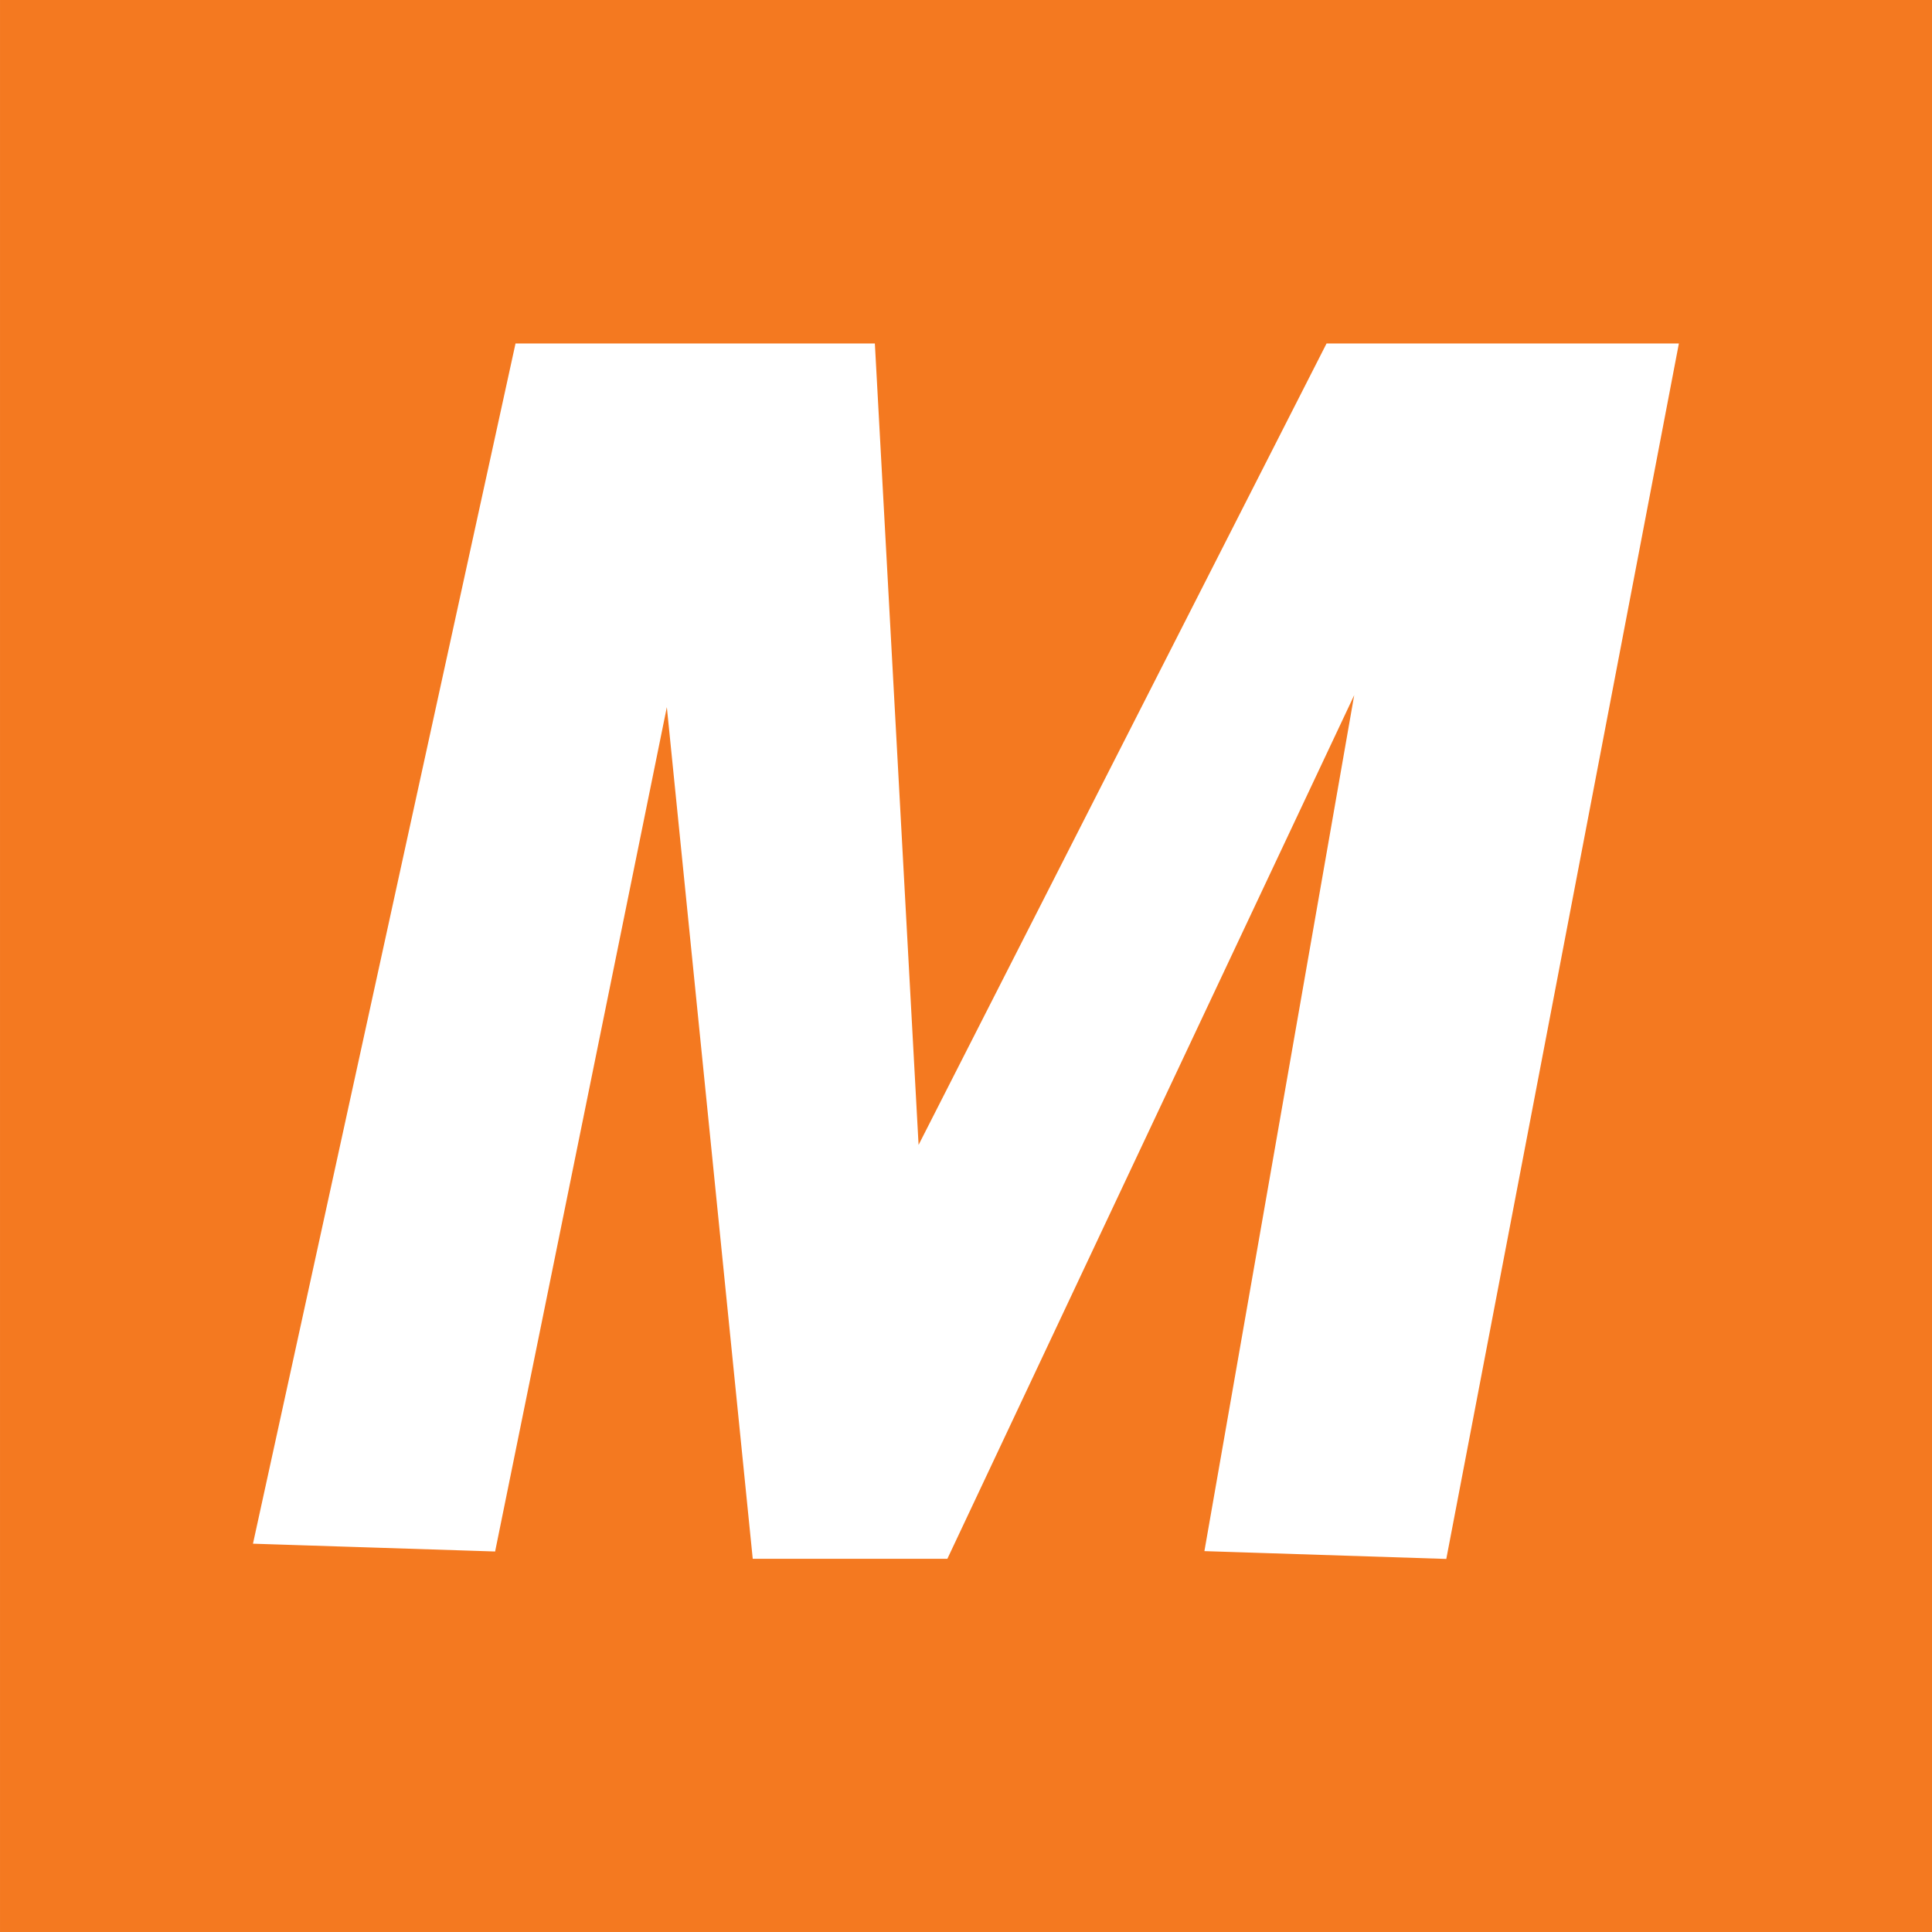
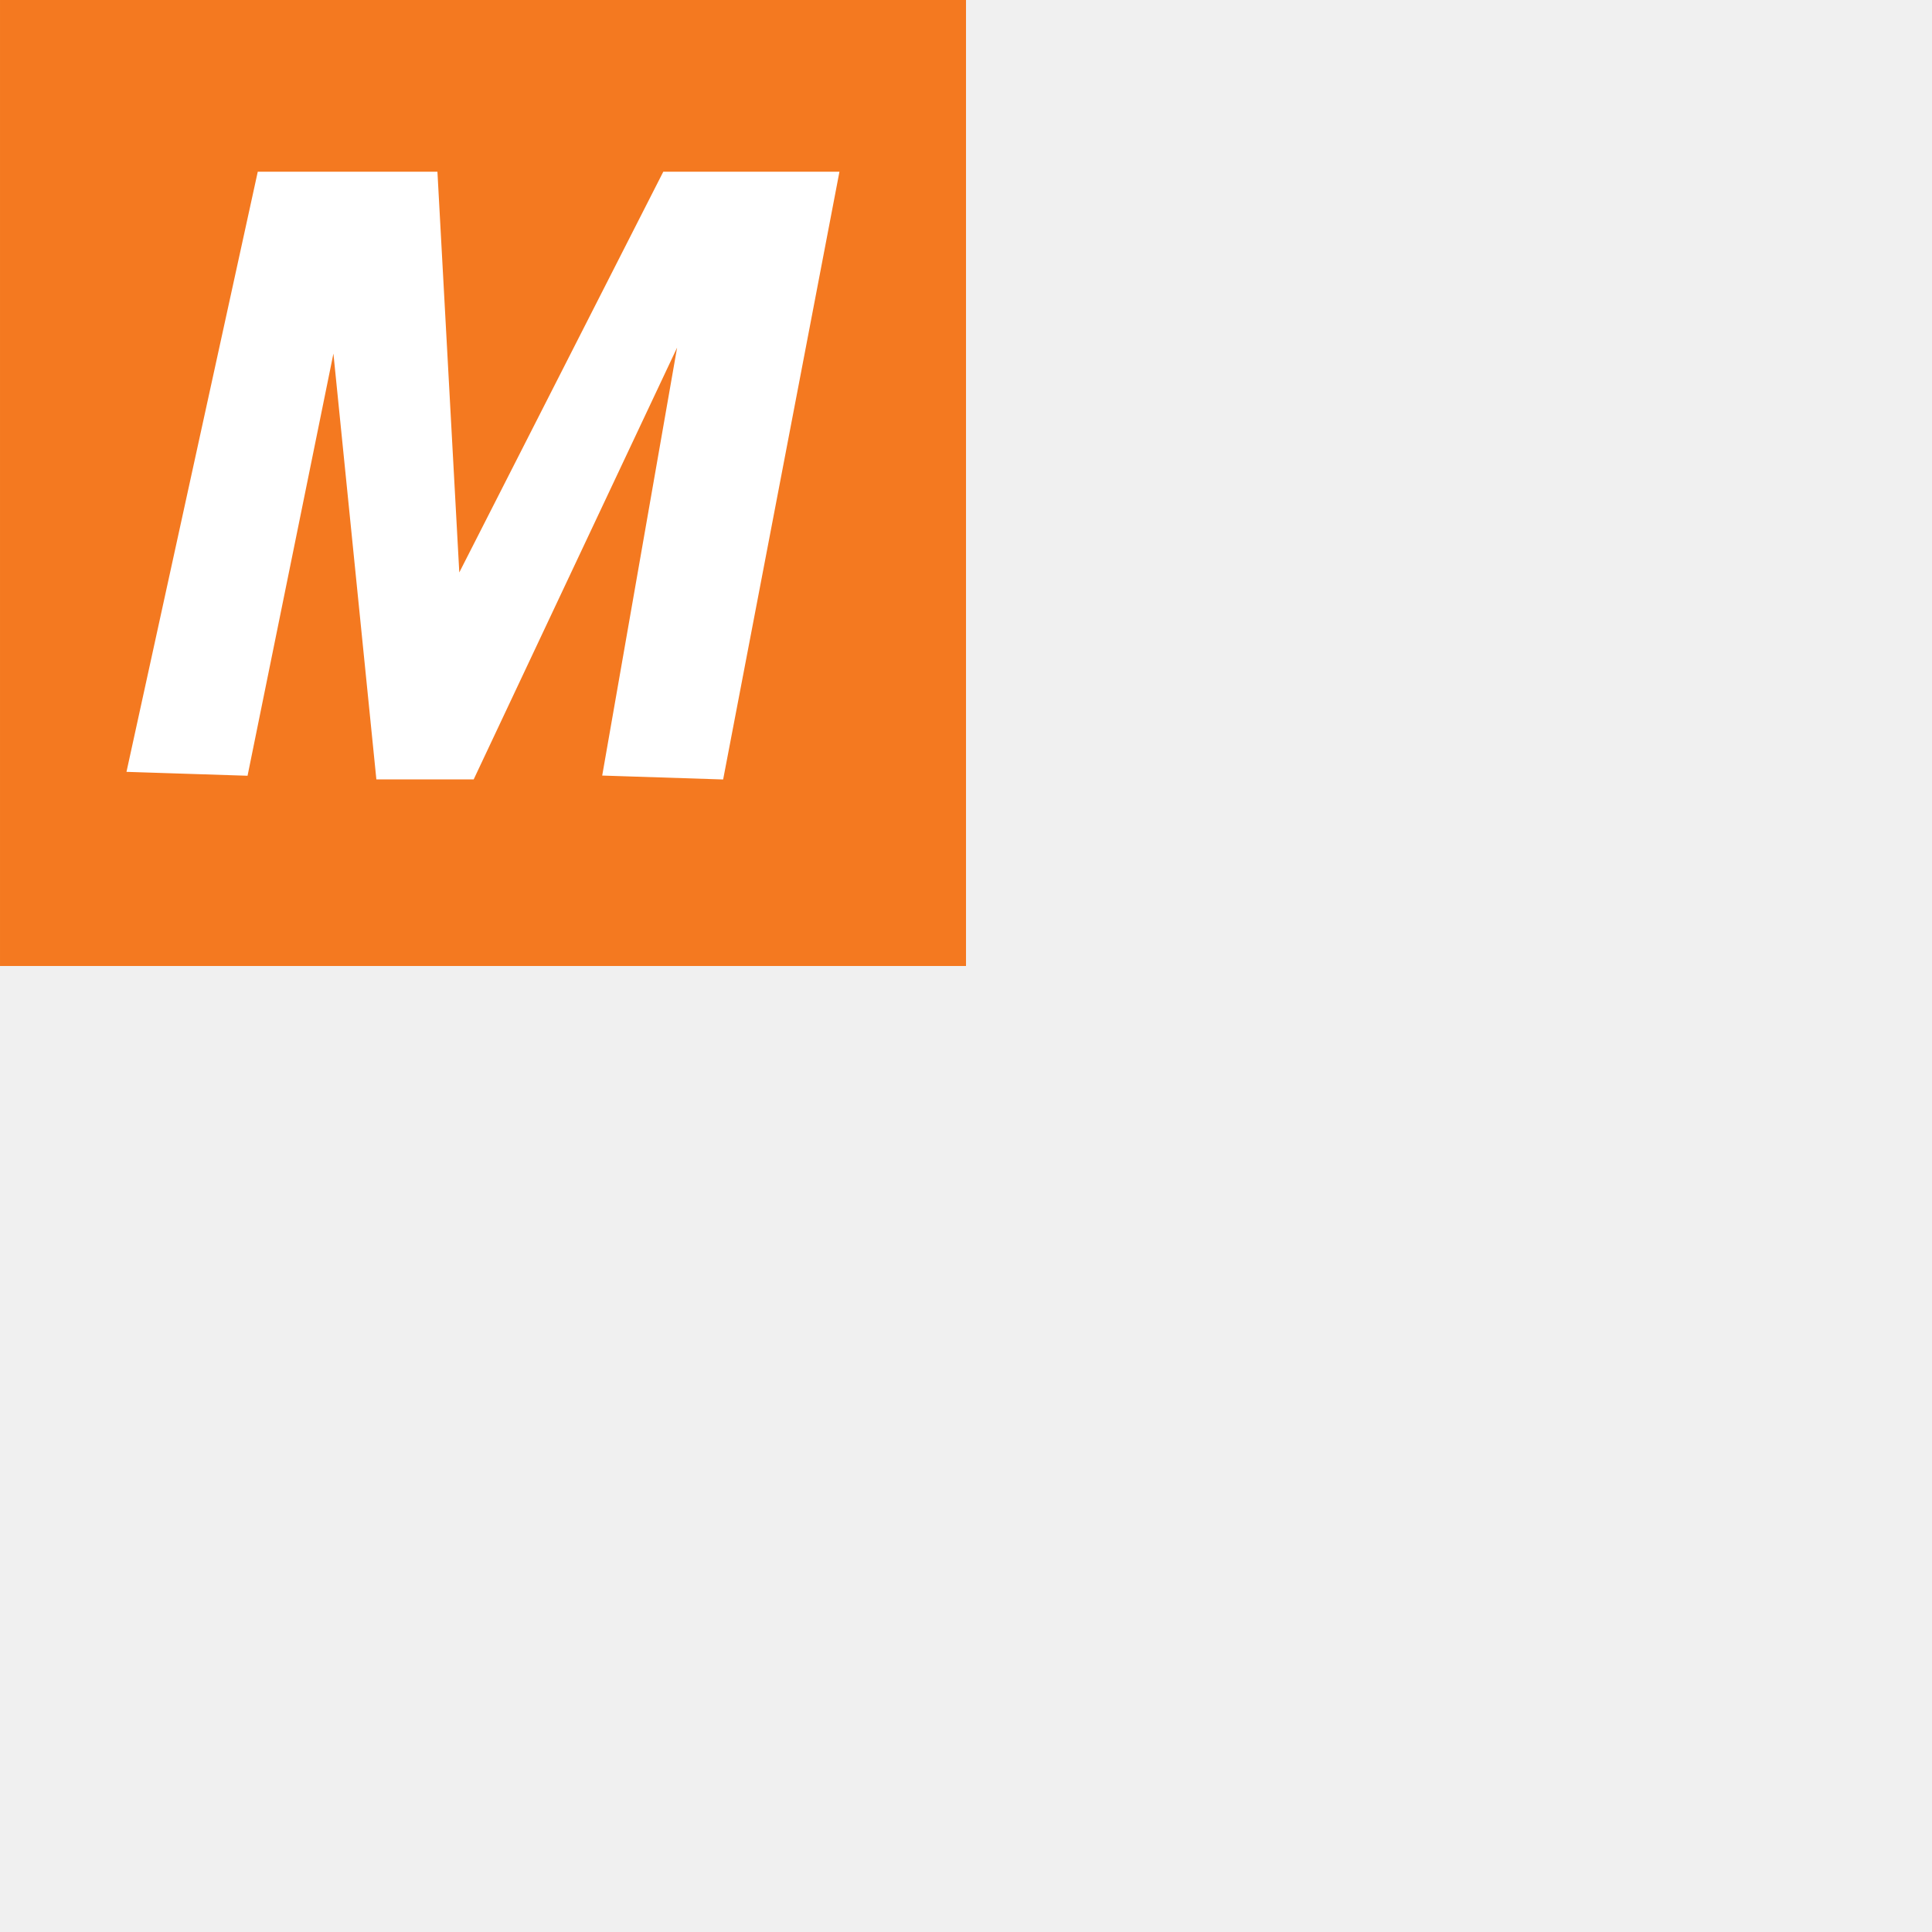
<svg xmlns="http://www.w3.org/2000/svg" width="100" height="100" viewBox="0 0 200 200" version="1.1">
-   <g id="metro-tram" fill-rule="evenodd" transform="translate(0,-852.3622)">
-     <g transform="matrix(3.975906,0,0,3.975906,-1640,-1165.578)">
-       <rect width="50.303" height="50.303" x="412.485" y="507.542" fill="#f47920" fill-rule="nonzero" />
-       <path d="M 419.256,547.591 L 426.028,516.635 L 435.121,516.635 L 436.282,537.917 L 447.116,516.635 L 456.016,516.635 L 450.018,547.978 L 444.021,547.784 L 448.084,524.568 L 437.056,547.978 L 432.219,547.978 L 429.897,524.955 L 425.254,547.784 L 419.256,547.591 z" fill="#fff" stroke-width=".3" stroke="#fff" />
+   <g transform="scale(.5)">
+     <g id="metro-tram" fill-rule="evenodd" transform="translate(0,-852.3622)">
+       <g transform="matrix(3.975906,0,0,3.975906,-1640,-1165.578)">
+         <rect width="50.303" height="50.303" x="412.485" y="507.542" fill="#f47920" fill-rule="nonzero" />
+         <path d="M 419.256,547.591 L 426.028,516.635 L 435.121,516.635 L 436.282,537.917 L 447.116,516.635 L 456.016,516.635 L 450.018,547.978 L 444.021,547.784 L 448.084,524.568 L 437.056,547.978 L 432.219,547.978 L 429.897,524.955 L 425.254,547.784 L 419.256,547.591 z" fill="#fff" stroke-width=".3" stroke="#fff" />
+       </g>
    </g>
  </g>
</svg>
